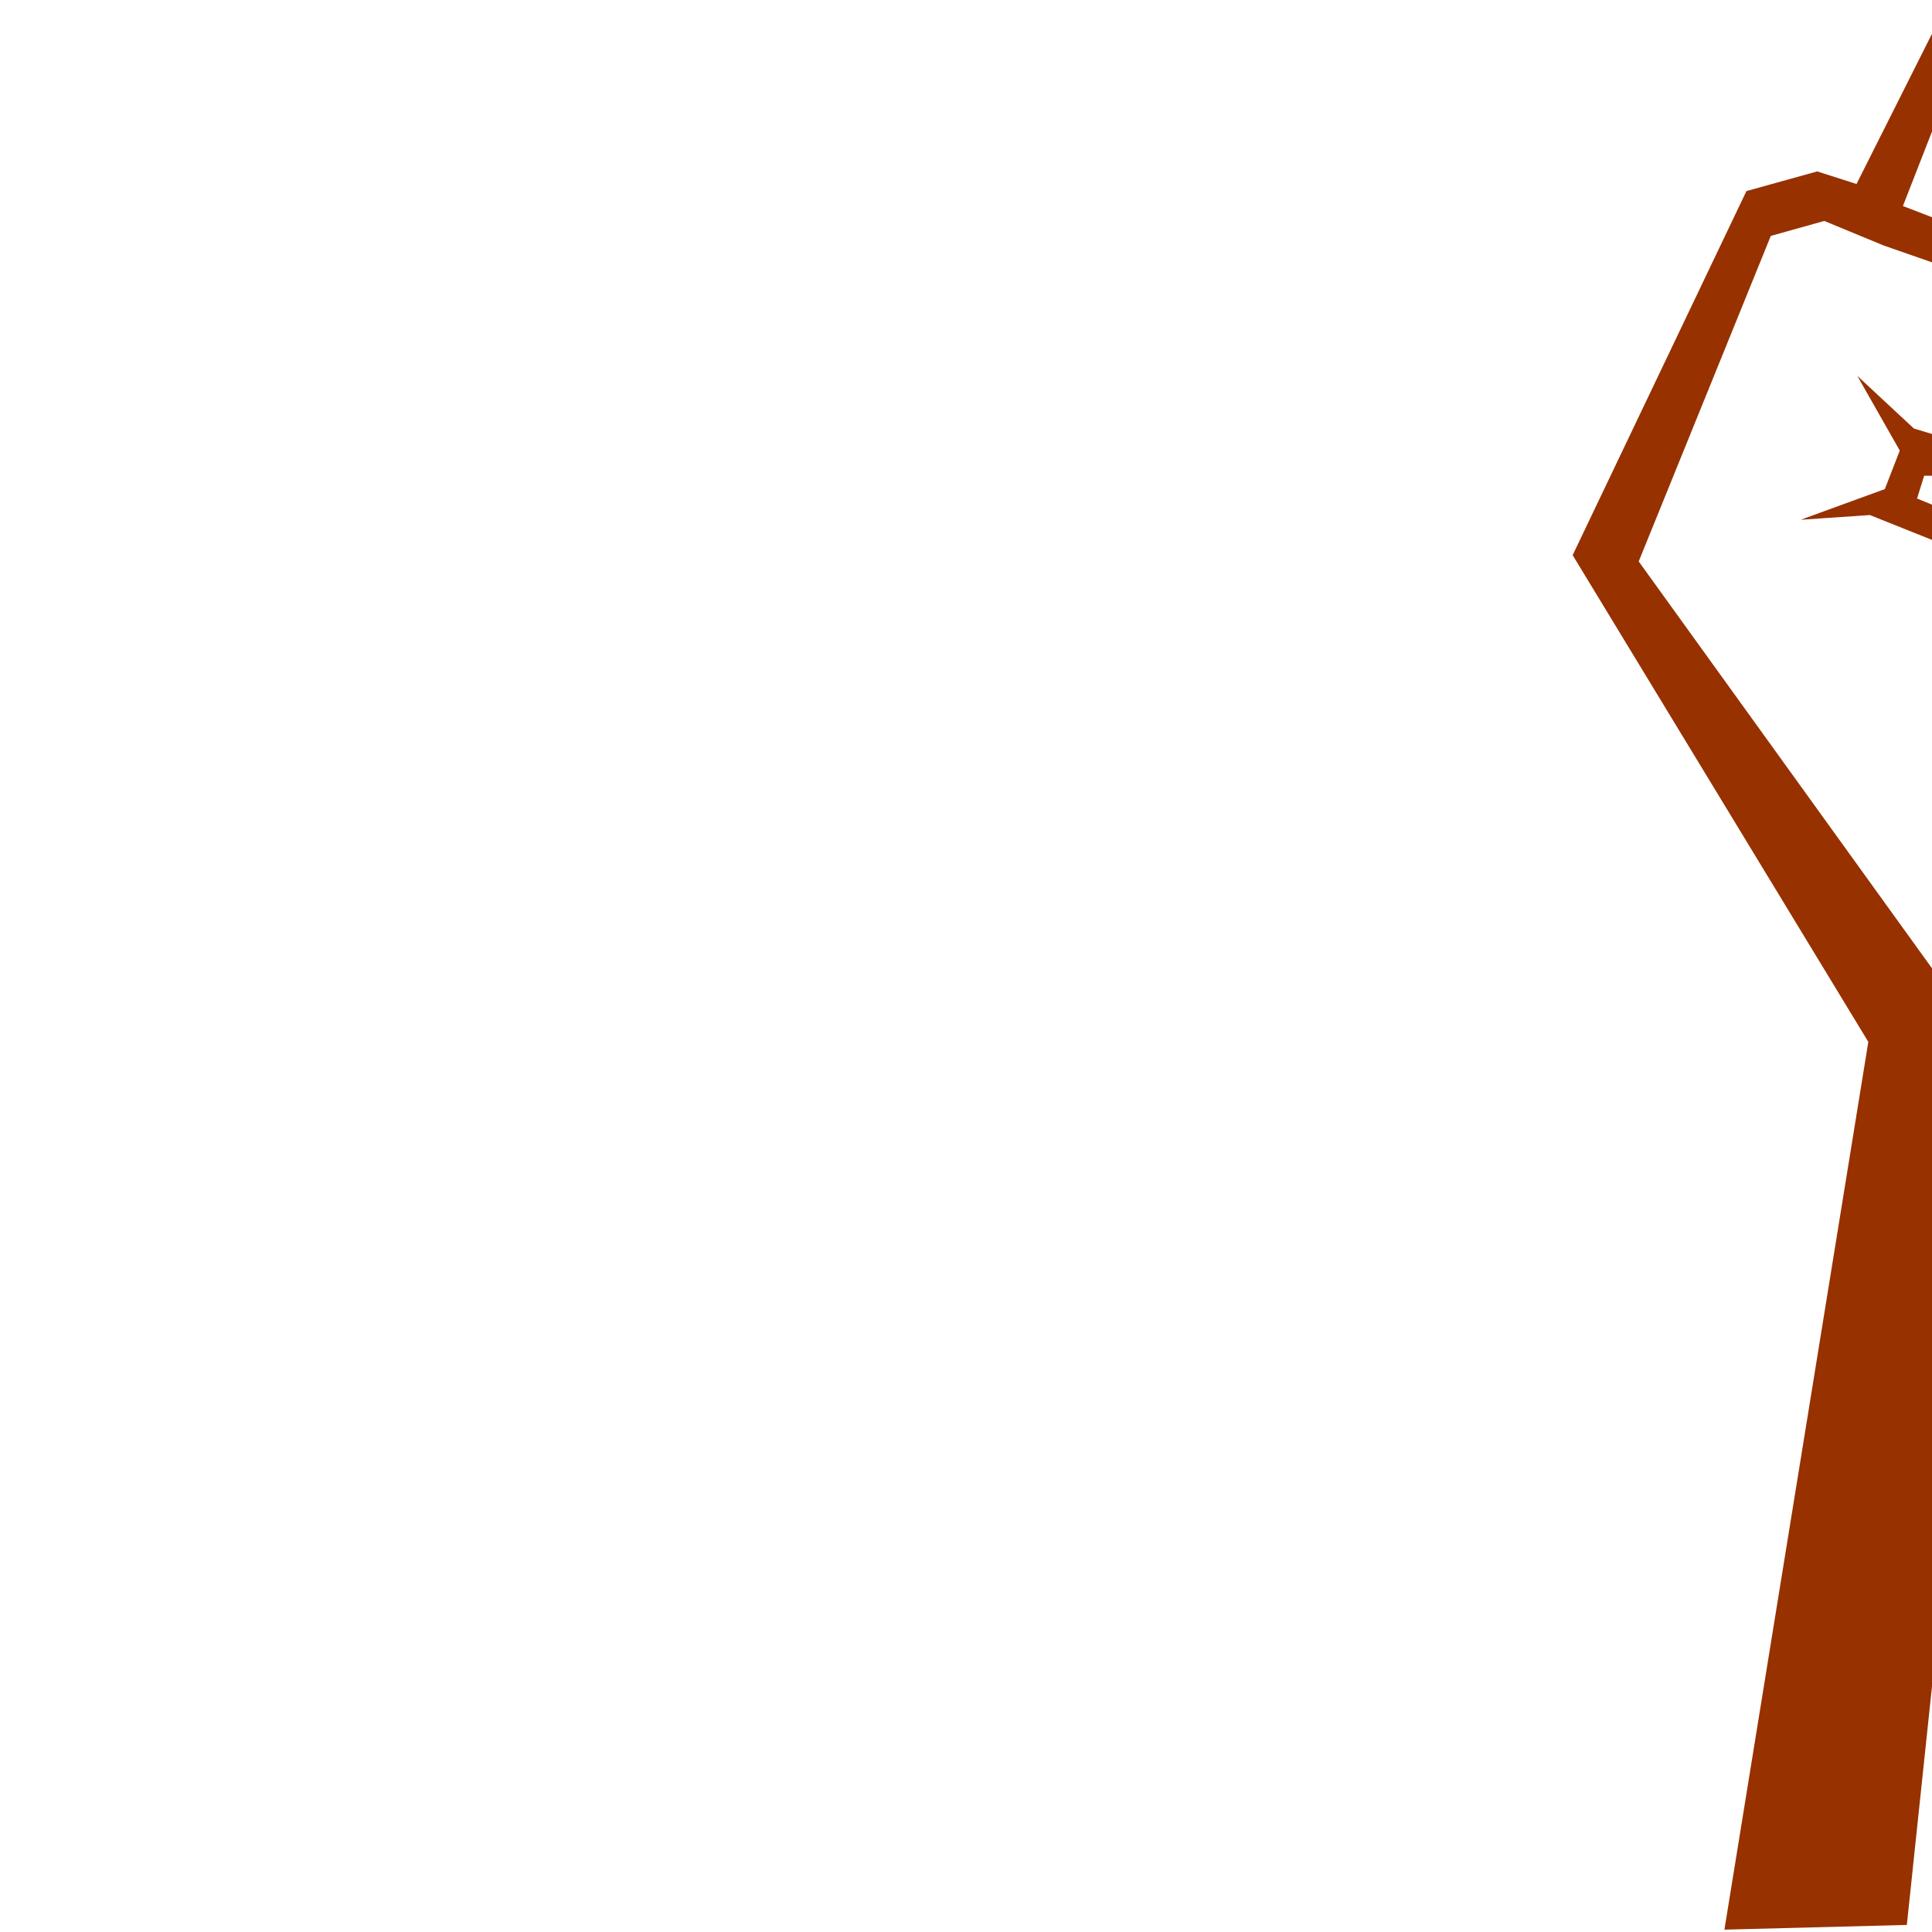
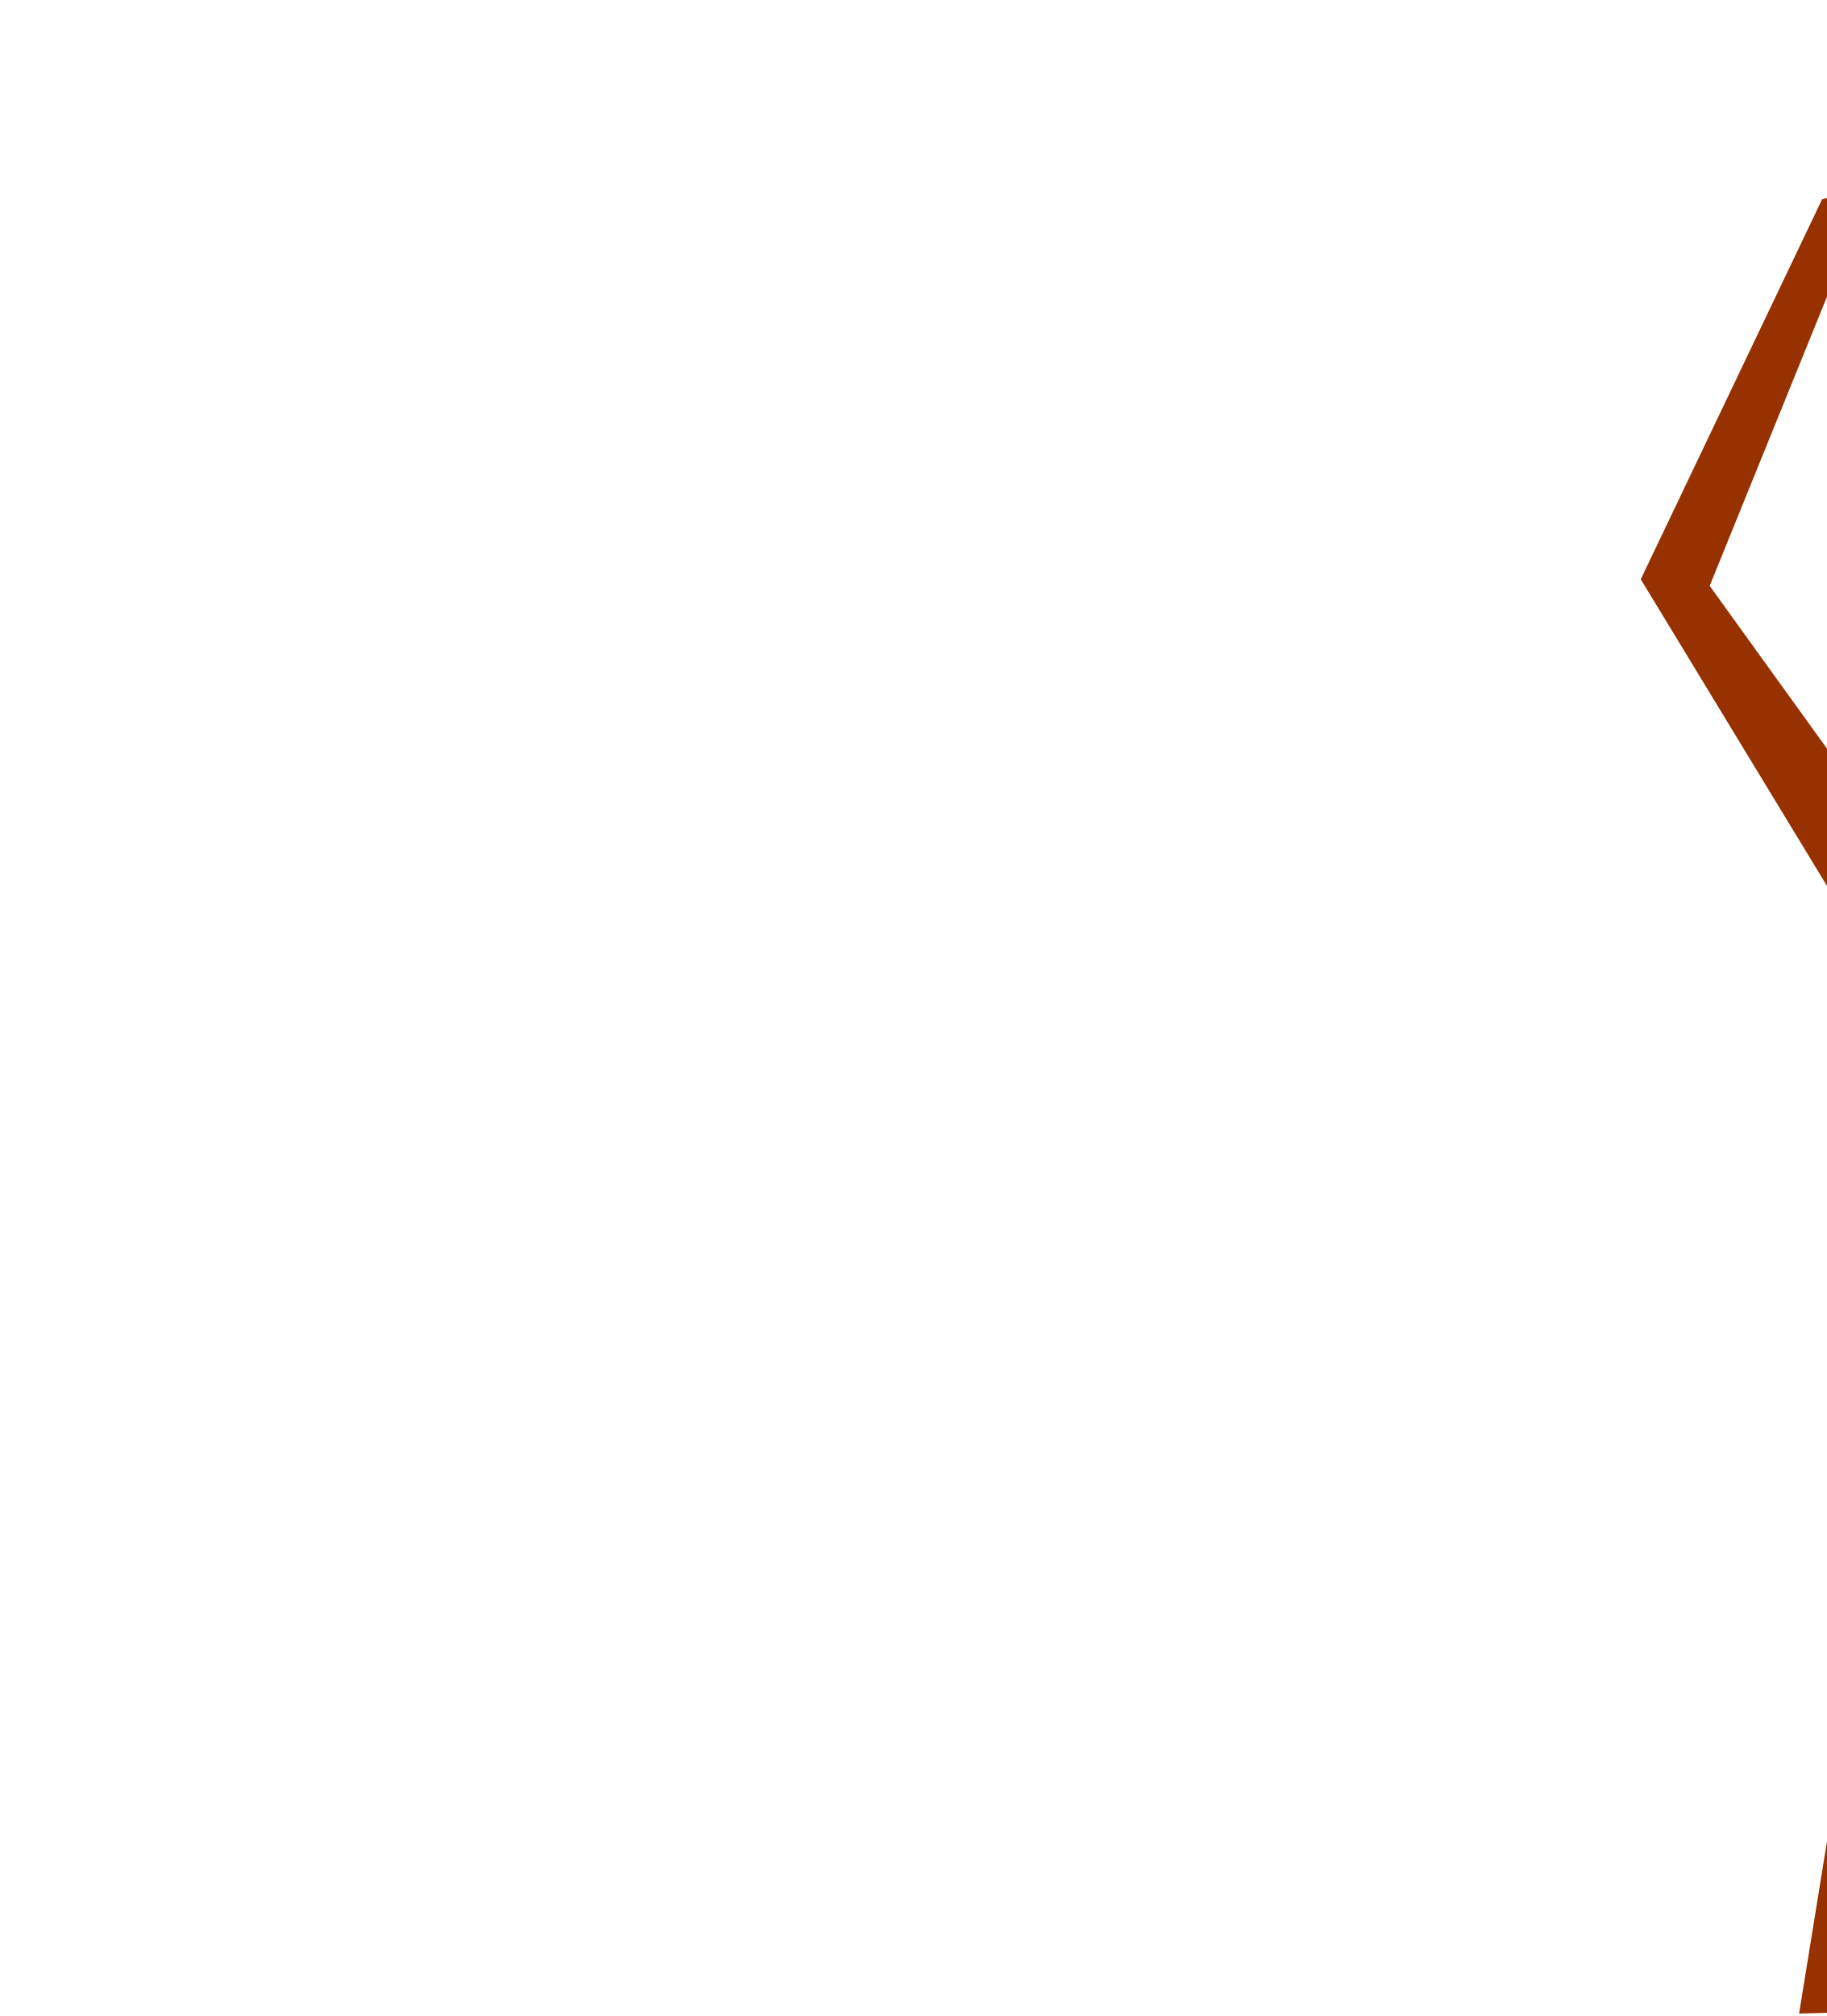
- <svg xmlns="http://www.w3.org/2000/svg" id="Layer_11" data-name="Layer 11" viewBox="0 0 24.57 24.57" transform="translate(20 0)">
+ <svg xmlns="http://www.w3.org/2000/svg" id="Layer_11" data-name="Layer 11" viewBox="0 0 22.27 24.57" transform="translate(20 0)">
  <polygon points="8.24 14.76 8.71 15.27 8.64 19.03 8.41 19.45 8.24 14.76" style="fill:#973100" />
  <path d="M3170.56,3313.49l.17.76,0,7.8s-.79,0-.78-.06S3170.56,3313.49,3170.56,3313.49Z" transform="translate(-3162.94 -3297.74)" style="fill:#973100" />
  <path d="M3176.72,3307.38l.68-4.07-.19-.78-1.21-.72h-.65l-.37-.78-1.4-.65-.65.12-.44-1.09-1.55-.59-.72.09-.34-.75-.84-.44-1.43.25-1.06,2.11-.5-.16-.9.25-2.21,4.63,3.76,6.19-1.83,11.29,2.32-.06,1.16-11-4.57-6.34,1.68-4.14.68-.19.75.31,3.41,1.19-.3.75-1,.69-.72,0-1-.3-.72-.67.54.95-.19.49-1.07.39.88-.06,1.25.5h0s2.15,1,2.17,1l1.12,2.46-.45,2.25,1.12-1.86-.18-.54,1.35-.73,2.83-.07-.32-.24.85-1.28.07,1.08-1.74,3.36-1.83,1.59,1.74-.62.19,10.84.69,0,.47,0-.68-11.16.44-.28Zm-8.92-8.71,1-.37.72.22.17.69-.55,1.92-2-.77Zm-.48,5.41.09-.29.83,0-.19.59Zm1.16.45.16-.68.46,0,1.34-.89.58-1.14-1.39-.53.74-1.94.39,0,1.21.47.44.94-1.57,3.75-.69.75Zm4.08,1.59a13.71,13.71,0,0,1-1.34-.54s0-.39,0-.63h0l1.66-4,.72,0,1.06.5.22.55-1.62,3.64Zm1.14-.26,1.69-3.54.46.08.75.4.19.53-.2,1-1.16,2.18-.42.28-1.09-.28Z" transform="translate(-3162.94 -3297.74)" style="fill:#973100" />
</svg>
